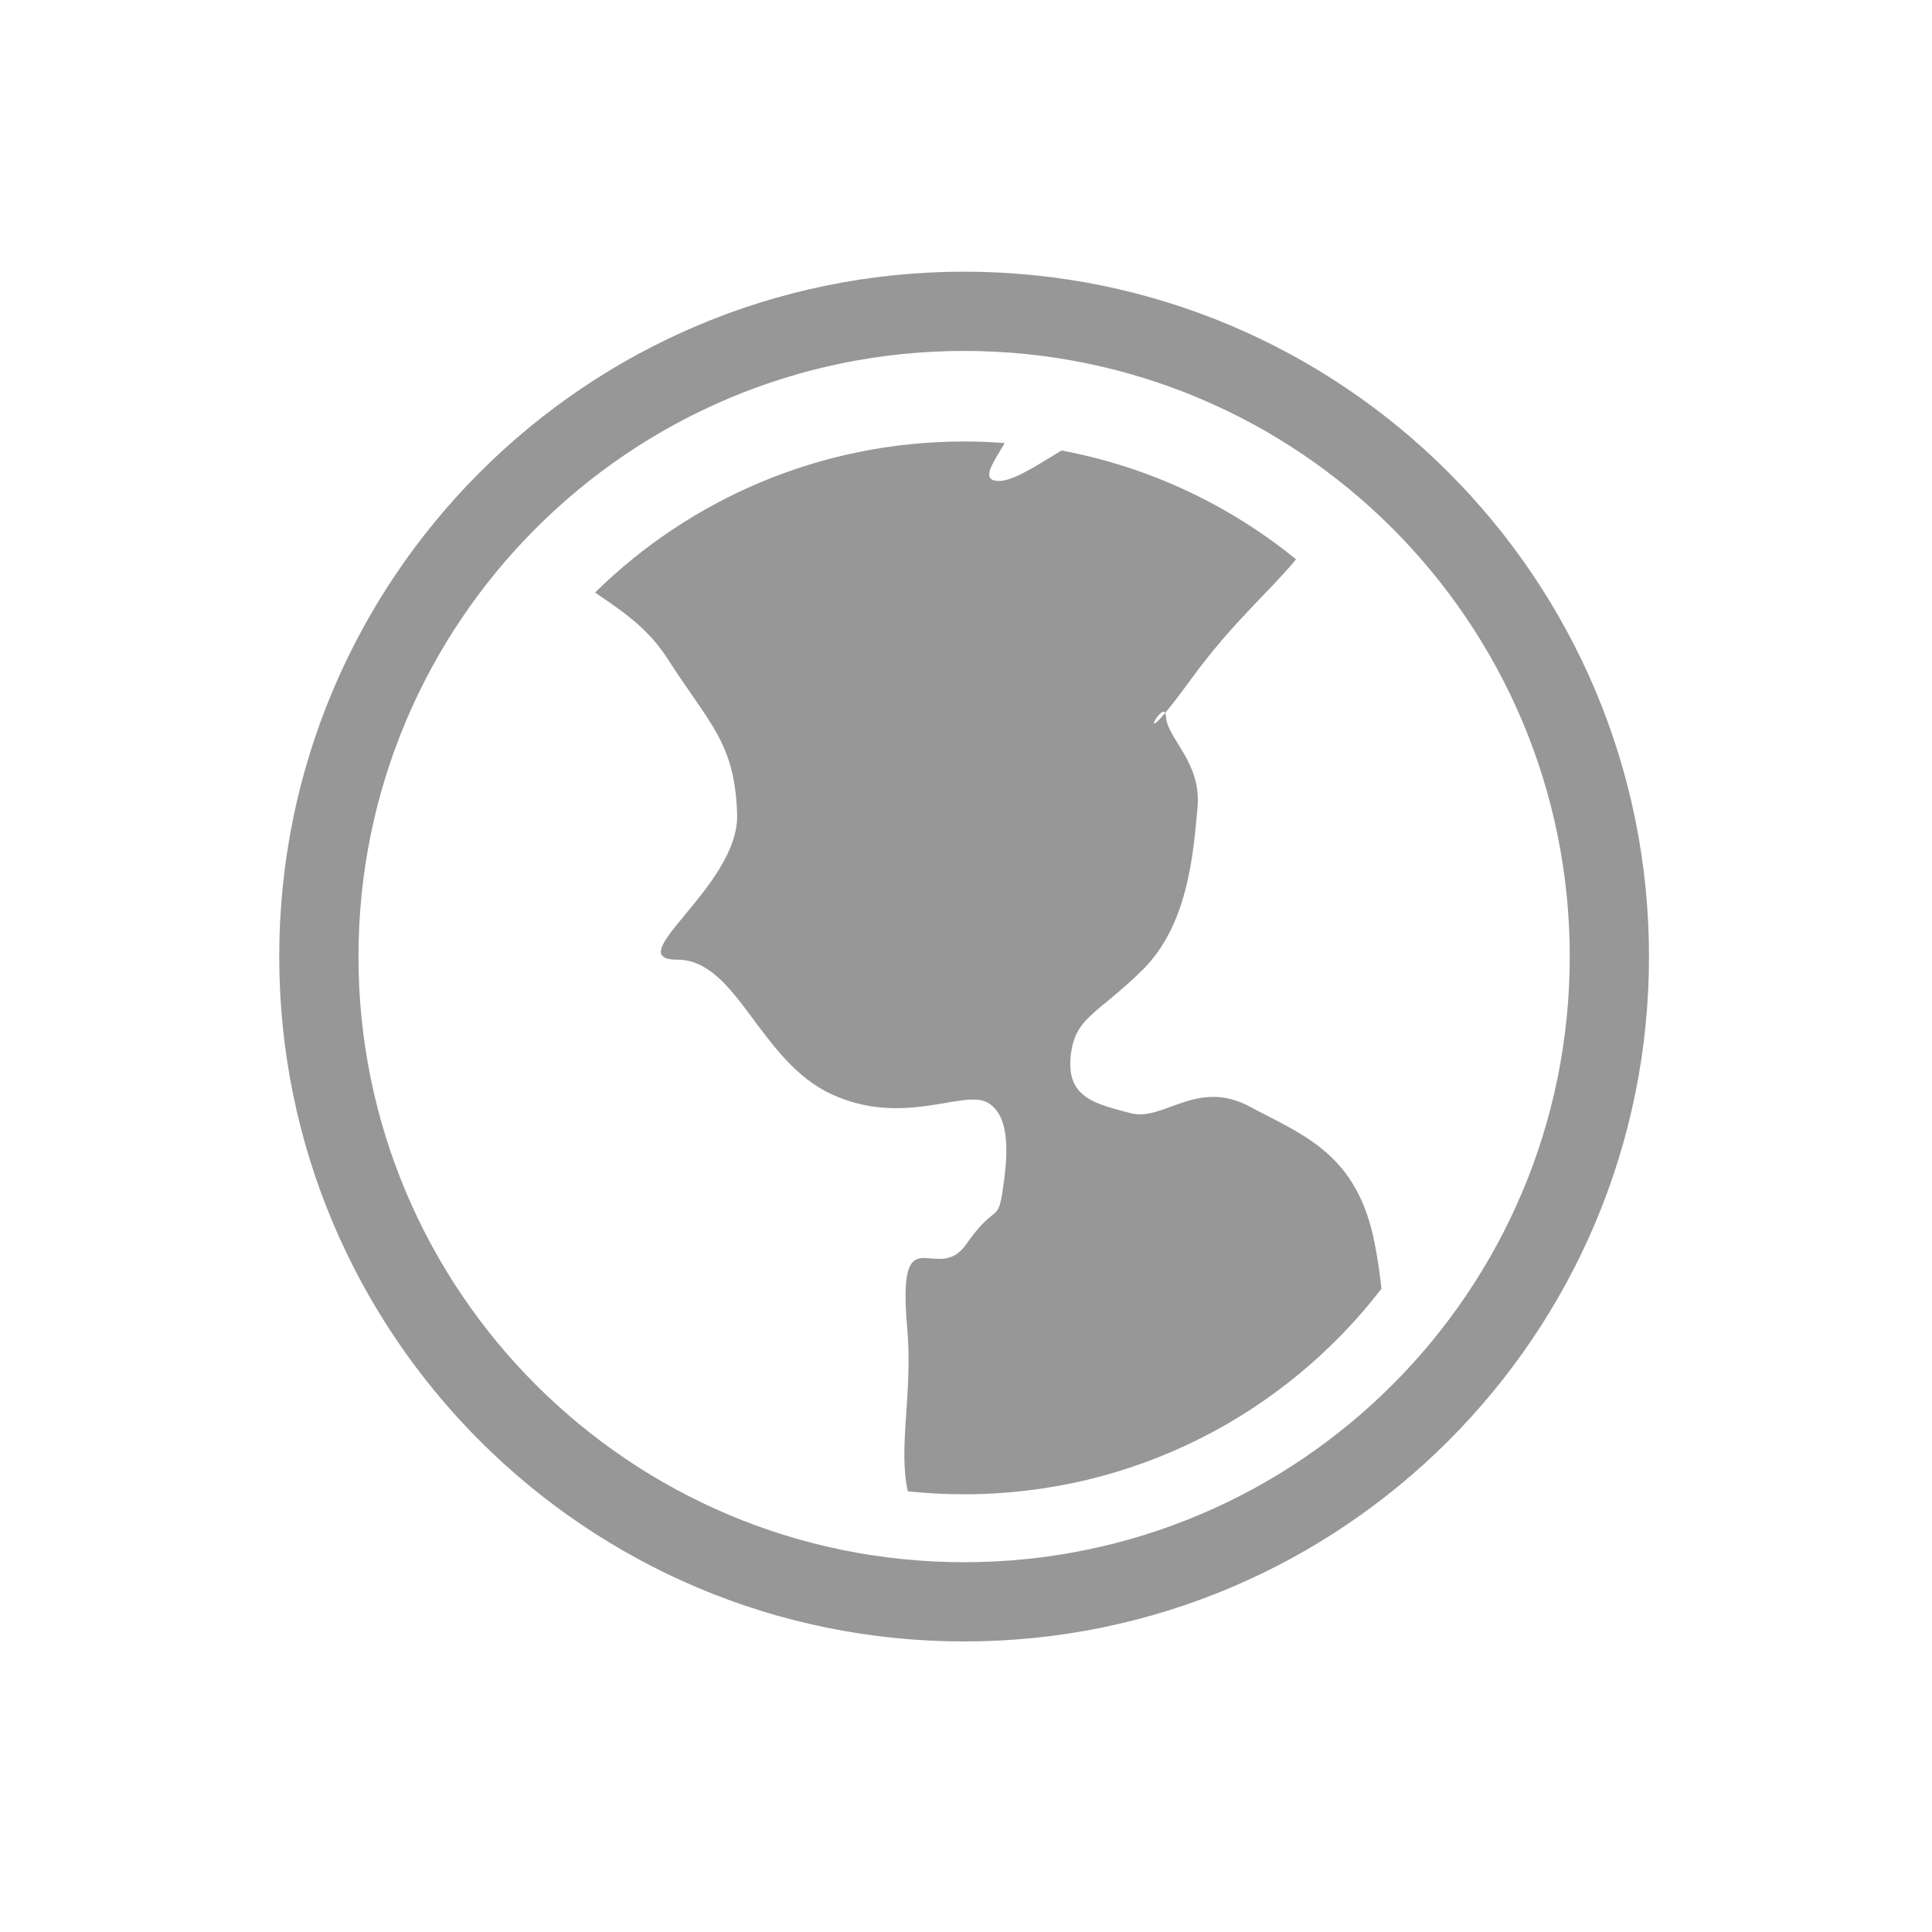
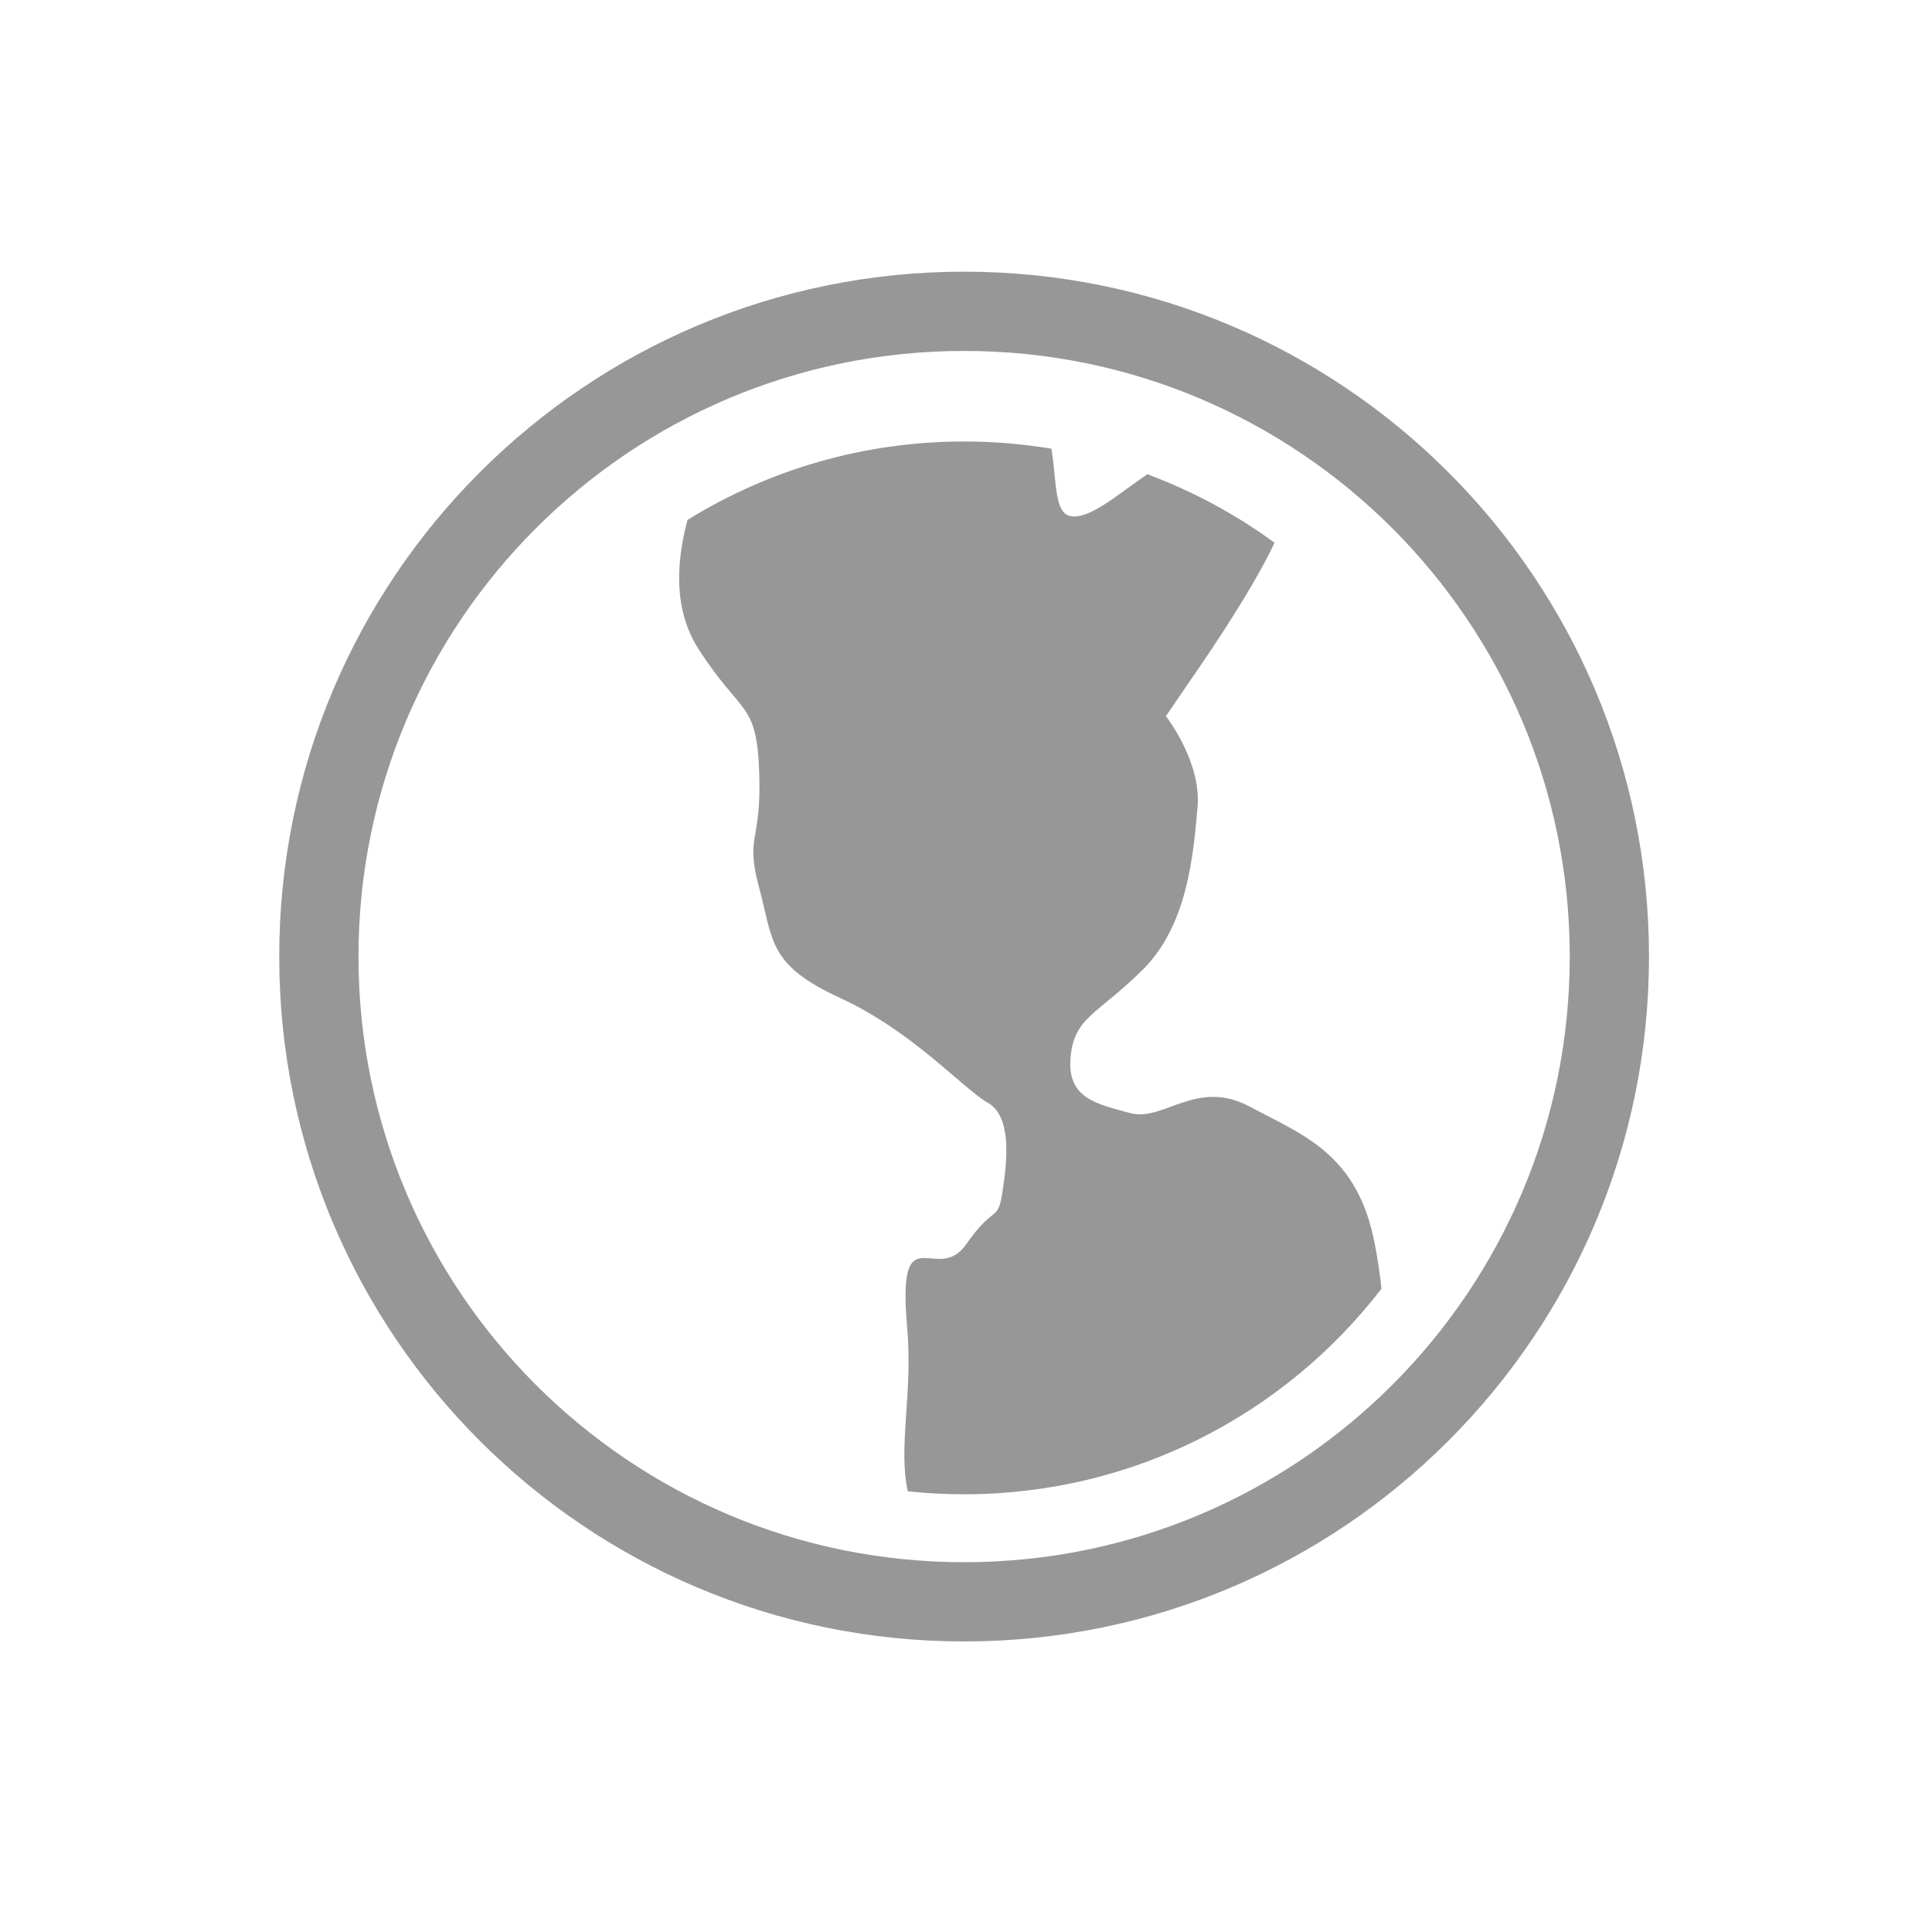
<svg xmlns="http://www.w3.org/2000/svg" width="512px" height="512px" viewBox="0 0 512 512" version="1.1">
  <defs />
  <g id="Page-1" stroke="none" stroke-width="1" fill="none" fill-rule="evenodd">
    <g id="globe">
      <g id="Guide" transform="translate(-3, -3)" />
      <path d="M255.5,414 L255.5,414 C344.142,414 416,342.142 416,253.5 C416,164.858 344.142,93 255.5,93 C166.858,93 95,164.858 95,253.5 C95,342.142 166.858,414 255.5,414 L255.5,414 Z M255.5,435 L255.5,435 C155.26,435 74,353.74 74,253.5 C74,153.26 155.26,72 255.5,72 C355.74,72 437,153.26 437,253.5 C437,353.74 355.74,435 255.5,435 L255.5,435 Z" id="Shape" fill="#979797" />
-       <path d="M157.701,157.023 C163.892,161.306 171.405,165.991 176.811,174.42 C188.187,192.159 194.701,196.709 195.346,215.744 C195.991,234.78 163.689,254.33 179.518,254.33 C195.346,254.33 201.196,281.152 220.361,289.982 C239.527,298.813 255.316,288.57 261.721,292.205 C268.126,295.84 266.98,307.178 265.686,315.705 C264.391,324.232 263.769,318.713 256.014,329.791 C248.258,340.869 237.703,321.031 240.412,351.807 C241.944,369.212 237.964,383.518 240.577,395.211 C245.48,395.733 250.459,396 255.5,396 C300.539,396 340.593,374.656 366.099,341.53 C365.689,337.586 365.094,333.653 364.361,329.791 C359.784,305.672 345.308,300.839 331.221,293.275 C317.133,285.712 308.324,297.376 299.529,294.982 C290.734,292.589 282.786,291.143 283.705,280.346 C284.624,269.548 290.635,269.029 302.756,257.068 C314.877,245.107 316.234,226.186 317.357,214.037 C318.481,201.888 309.23,195.762 308.979,189.799 C308.727,183.836 298.613,203.39 315.908,179.643 C326.579,164.99 336.864,156.327 343.466,148.225 C325.816,133.868 304.589,123.741 281.327,119.386 C273.556,124.098 267.548,128.086 263.756,127.385 C260.189,126.725 263.208,122.62 266.254,117.408 C262.705,117.138 259.119,117 255.5,117 C217.405,117 182.876,132.27 157.701,157.023 Z" id="Path-76" fill="#979797" />
+       <path d="M182.197,137.789 C179.242,148.87 178.388,161.503 185.111,171.986 C196.488,189.726 200.556,185.716 201.201,204.752 C201.846,223.788 197.381,221.156 201.201,235.338 C205.021,249.52 203.552,255.677 222.717,264.508 C241.882,273.338 255.316,288.57 261.721,292.205 C268.126,295.84 266.98,307.178 265.686,315.705 C264.391,324.232 263.769,318.713 256.014,329.791 C248.258,340.869 237.703,321.031 240.412,351.807 C241.944,369.212 237.964,383.518 240.577,395.211 C245.48,395.733 250.459,396 255.5,396 C300.539,396 340.593,374.656 366.099,341.53 C365.689,337.586 365.094,333.653 364.361,329.791 C359.784,305.672 345.308,300.839 331.221,293.275 C317.133,285.712 308.324,297.376 299.529,294.982 C290.734,292.589 282.786,291.143 283.705,280.346 C284.624,269.548 290.635,269.029 302.756,257.068 C314.877,245.107 316.234,226.186 317.357,214.037 C318.481,201.888 308.979,189.799 308.979,189.799 L315.908,179.643 C315.908,179.643 331.293,157.759 337.766,143.827 C327.501,136.32 316.173,130.181 304.049,125.68 C295.894,131.243 288.734,137.701 283.705,136.771 C279.382,135.972 280.092,127.929 278.637,118.91 C271.111,117.654 263.382,117 255.5,117 C228.61,117 203.498,124.608 182.197,137.789 Z" id="Path-76" fill="#979797" />
    </g>
  </g>
</svg>
